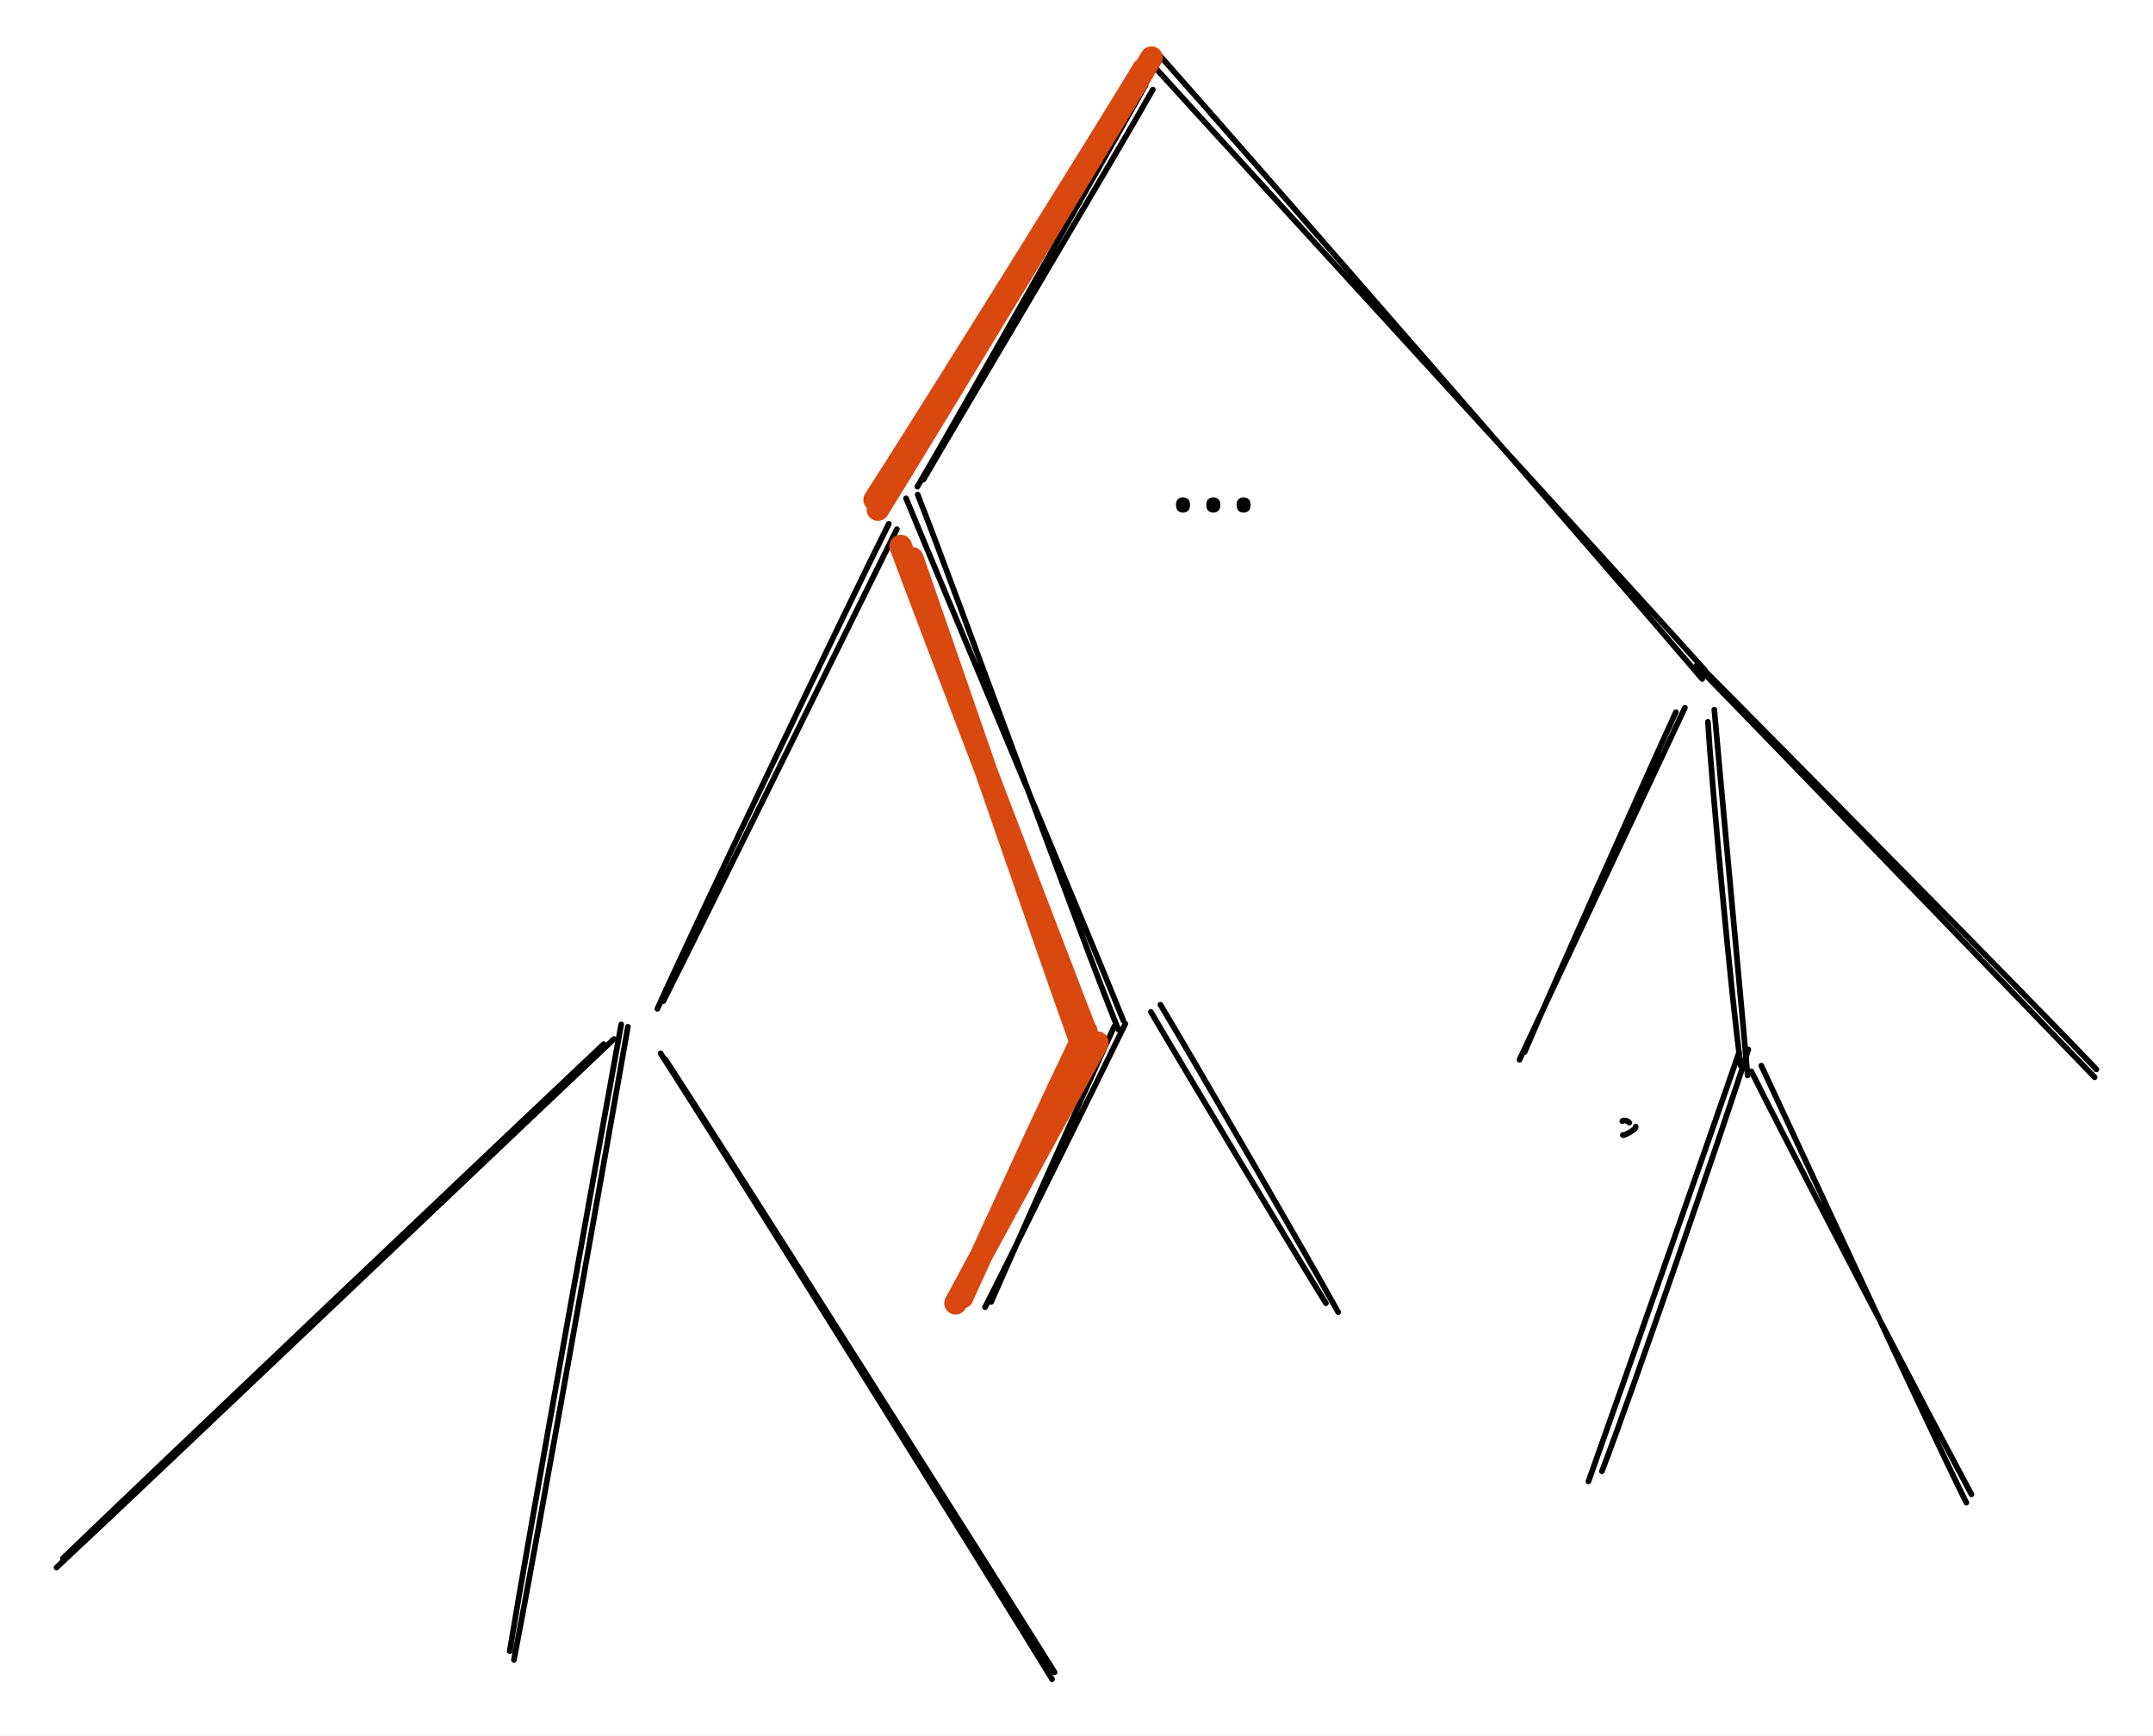
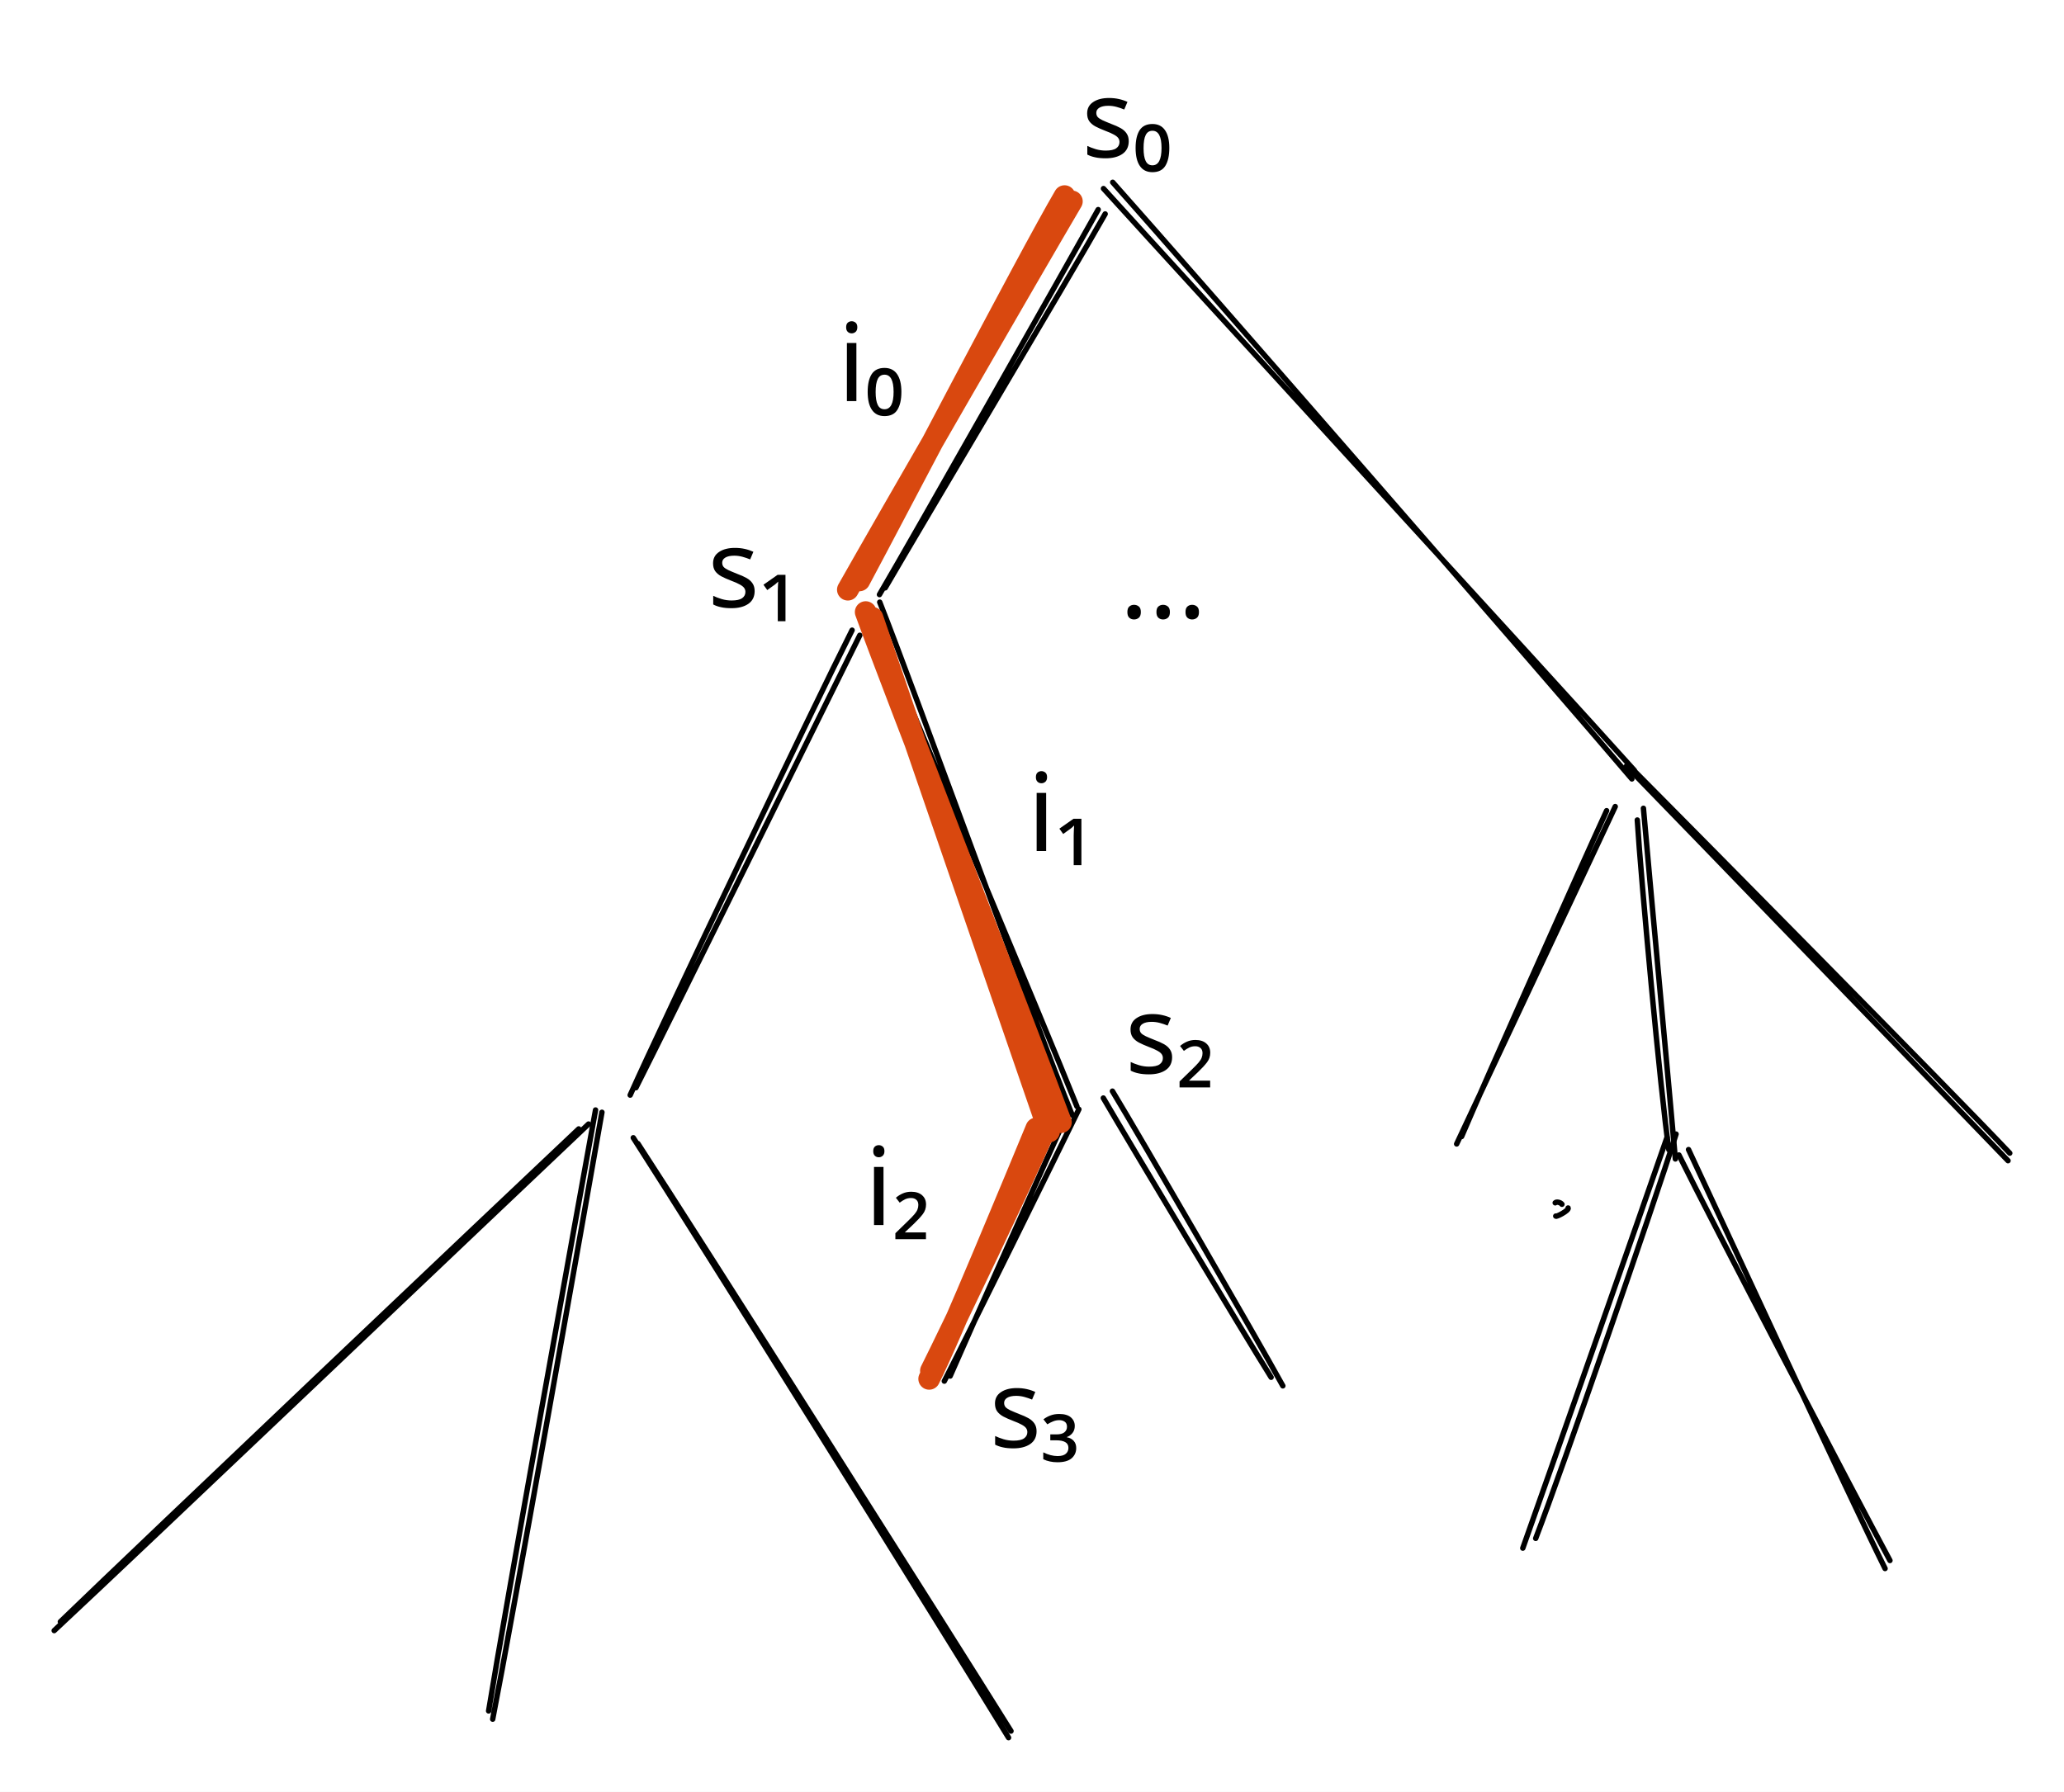
- <svg xmlns="http://www.w3.org/2000/svg" version="1.1" viewBox="0 0 380.699 306.938" width="761.398" height="613.876">
+ <svg xmlns="http://www.w3.org/2000/svg" version="1.1" viewBox="0 0 380.699 330.566" width="761.398" height="661.132">
  <defs>
    <style>
      @font-face {
        font-family: "Virgil";
        src: url("https://excalidraw.com/Virgil.woff2");
      }
      @font-face {
        font-family: "Cascadia";
        src: url("https://excalidraw.com/Cascadia.woff2");
      }
    </style>
  </defs>
-   <rect x="0" y="0" width="380.699" height="306.938" fill="#ffffff" />
+   <rect x="0" y="0" width="380.699" height="330.566" fill="#ffffff" />
  <g stroke-linecap="round">
-     <g transform="translate(203.5055 15.37153) rotate(0 -20.4777 35.17865)">
+     <g transform="translate(203.5055 39) rotate(0 -20.4777 35.17865)">
      <path d="M0.34 0.47 C-6.24 12.14, -33.44 57.77, -40.23 69.45 M-0.95 -0.33 C-7.63 11.55, -34.55 59.22, -41.29 70.69" stroke="#000000" stroke-width="1" fill="none" />
    </g>
  </g>
  <g stroke-linecap="round">
-     <g transform="translate(158.5055 93.37153) rotate(0 -21.09192 42.14346)">
+     <g transform="translate(158.5055 117) rotate(0 -21.09192 42.14346)">
      <path d="M0.08 0.2 C-6.8 14.06, -34.24 69.86, -41.21 83.67 M-1.34 -0.74 C-8.4 13.26, -35.96 70.94, -42.27 85.03" stroke="#000000" stroke-width="1" fill="none" />
    </g>
  </g>
  <g stroke-linecap="round">
-     <g transform="translate(160.5055 87.37153) rotate(0 18.92374 47.40794)">
+     <g transform="translate(160.5055 111) rotate(0 18.92374 47.40794)">
      <path d="M-0.29 0.75 C6.08 16.28, 31.93 77.62, 38.13 93.12 M1.76 0.09 C7.99 15.85, 31 79.43, 37.26 94.72" stroke="#000000" stroke-width="1" fill="none" />
    </g>
  </g>
  <g stroke-linecap="round">
-     <g transform="translate(107.5055 184.3715) rotate(0 -48.22905 46.09701)">
+     <g transform="translate(107.5055 208) rotate(0 -48.22905 46.09701)">
      <path d="M-0.76 0.27 C-16.84 15.45, -80.62 75.97, -96.37 91.19 M1.05 -0.63 C-15.23 14.75, -81.4 77.8, -97.51 92.82" stroke="#000000" stroke-width="1" fill="none" />
    </g>
  </g>
  <g stroke-linecap="round">
-     <g transform="translate(110.5055 180.3715) rotate(0 -9.927804 56.96953)">
+     <g transform="translate(110.5055 204) rotate(0 -9.927804 56.96953)">
      <path d="M0.52 1.2 C-2.76 19.86, -16.03 94.82, -19.63 113.16 M-0.66 0.78 C-4.08 19.65, -17.37 93.08, -20.38 111.64" stroke="#000000" stroke-width="1" fill="none" />
    </g>
  </g>
  <g stroke-linecap="round">
-     <g transform="translate(116.5055 187.3715) rotate(0 35.13259 54.23371)">
+     <g transform="translate(116.5055 211) rotate(0 35.13259 54.23371)">
      <path d="M1.15 -0.03 C12.95 18.08, 58.67 90.24, 69.97 108.36 M0.3 -1.1 C12.09 17.2, 58.23 91.08, 69.52 109.57" stroke="#000000" stroke-width="1" fill="none" />
    </g>
  </g>
  <g stroke-linecap="round">
-     <g transform="translate(197.5055 180.3715) rotate(0 -10.9208 25.72414)">
+     <g transform="translate(197.5055 204) rotate(0 -10.9208 25.72414)">
      <path d="M-0.46 1.11 C-4.34 9.49, -18.57 41.44, -22.25 49.86 M1.49 0.65 C-2.65 9.17, -19.15 42.64, -23.33 50.8" stroke="#000000" stroke-width="1" fill="none" />
    </g>
  </g>
  <g stroke-linecap="round">
-     <g transform="translate(204.5055 179.3715) rotate(0 15.55696 25.48305)">
+     <g transform="translate(204.5055 203) rotate(0 15.55696 25.48305)">
      <path d="M-1 -0.43 C3.9 7.99, 24.66 42.63, 29.95 51.09 M0.68 -1.7 C5.88 6.88, 27.25 43.84, 32.11 52.67" stroke="#000000" stroke-width="1" fill="none" />
    </g>
  </g>
  <g stroke-linecap="round">
-     <g transform="translate(204.5055 11.37153) rotate(0 47.98914 53.66433)">
+     <g transform="translate(204.5055 35) rotate(0 47.98914 53.66433)">
      <path d="M-0.97 -0.21 C15.1 17.53, 80.88 89.2, 96.94 107.11 M0.73 -1.37 C16.67 16.53, 80.89 90.36, 96.49 108.7" stroke="#000000" stroke-width="1" fill="none" />
    </g>
  </g>
  <g stroke-linecap="round">
-     <g transform="translate(287.5055 199.3715) rotate(0 0.540119 0.0800987)">
+     <g transform="translate(287.5055 223) rotate(0 0.540119 0.0800987)">
      <path d="M0.59 -0.83 C0.3 -1.21, -0.44 -1.34, -0.65 -1.1 M-0.55 1.35 C-0.55 1.59, 1.92 0.33, 1.73 -0.14" stroke="#000000" stroke-width="1" fill="none" />
    </g>
  </g>
  <g stroke-linecap="round">
-     <g transform="translate(297.5055 125.3715) rotate(0 -14.20471 30.92255)">
+     <g transform="translate(297.5055 149) rotate(0 -14.20471 30.92255)">
      <path d="M-1.17 0.56 C-5.82 10.68, -23.56 50.42, -27.92 60.68 M0.42 -0.2 C-4.38 10.1, -24.13 51.96, -28.83 62.04" stroke="#000000" stroke-width="1" fill="none" />
    </g>
  </g>
  <g stroke-linecap="round">
-     <g transform="translate(302.5055 126.3715) rotate(0 3.000394 31.46677)">
+     <g transform="translate(302.5055 150) rotate(0 3.000394 31.46677)">
      <path d="M0.62 -0.88 C1.55 9.92, 5.6 53.26, 6.51 63.81 M-0.51 1.28 C0.13 11.83, 3.8 51.76, 5.31 62.11" stroke="#000000" stroke-width="1" fill="none" />
    </g>
  </g>
  <g stroke-linecap="round">
-     <g transform="translate(301.5055 118.3715) rotate(0 33.83461 35.73323)">
+     <g transform="translate(301.5055 142) rotate(0 33.83461 35.73323)">
      <path d="M-0.04 0.25 C11.53 11.92, 57.86 58.75, 69.19 70.74 M-1.52 -0.67 C10.01 11.13, 57.42 60.29, 68.87 72.13" stroke="#000000" stroke-width="1" fill="none" />
    </g>
  </g>
  <g stroke-linecap="round">
-     <g transform="translate(308.5055 185.3715) rotate(0 -13.49558 38.41647)">
+     <g transform="translate(308.5055 209) rotate(0 -13.49558 38.41647)">
      <path d="M-1.03 0.83 C-5.45 13.68, -23.22 64.25, -27.63 76.61 M0.64 0.22 C-3.29 12.76, -20.39 62.22, -25.25 74.81" stroke="#000000" stroke-width="1" fill="none" />
    </g>
  </g>
  <g stroke-linecap="round">
-     <g transform="translate(310.5055 189.3715) rotate(0 18.63178 37.72326)">
+     <g transform="translate(310.5055 213) rotate(0 18.63178 37.72326)">
      <path d="M-0.83 0.08 C5.34 12.56, 31.45 62.54, 38.09 74.89 M0.94 -0.92 C6.86 11.76, 30.88 63.7, 37.19 76.37" stroke="#000000" stroke-width="1" fill="none" />
    </g>
  </g>
-   <g transform="translate(206.5055 72.37153) rotate(0 8.5 13)">
+   <g transform="translate(206.5055 96) rotate(0 8.5 13)">
    <text x="0" y="18" font-family="Virgil, Segoe UI Emoji" font-size="20px" fill="#000000" text-anchor="start" style="white-space: pre;" direction="ltr">...</text>
  </g>
+   <g transform="translate(199.5055 10) rotate(0 10 13.5)">
+     <text x="0" y="19" font-family="Virgil, Segoe UI Emoji" font-size="20px" fill="#000000" text-anchor="start" style="white-space: pre;" direction="ltr">s₀</text>
+   </g>
  <g stroke-linecap="round">
-     <g transform="translate(203.5055 11.37153) rotate(0 -24.36892 38.78445)">
-       <path d="M0.1 -1.17 C-7.77 12.12, -40.06 65.48, -48.27 78.74 M-1.31 0.84 C-9.18 13.86, -40.72 64.44, -48.84 77" stroke="#d9480f" stroke-width="4" fill="none" />
+     <g transform="translate(197.5055 37) rotate(0 -20.45892 35.48251)">
+       <path d="M0.2 0.15 C-6.78 11.99, -34.44 59.96, -41.12 71.79 M-1.15 -0.82 C-7.85 10.62, -32.43 57.85, -38.99 70.08" stroke="#d9480f" stroke-width="4" fill="none" />
    </g>
  </g>
  <g stroke-linecap="round">
-     <g transform="translate(159.5055 97.37153) rotate(0 16.16336 42.80901)">
-       <path d="M-0.25 -0.81 C5 13.3, 26.98 70.78, 32.58 85.27 M1.82 1.38 C6.78 15.58, 26.25 72.06, 31.41 86.43" stroke="#d9480f" stroke-width="4" fill="none" />
+     <g transform="translate(160.5055 114) rotate(0 17.17672 46.83908)">
+       <path d="M0.42 -0.02 C5.73 15.71, 27.59 79.03, 32.99 94.75 M-0.83 -1.08 C4.75 14.28, 29.19 76.88, 35.18 93.03" stroke="#d9480f" stroke-width="4" fill="none" />
    </g>
  </g>
  <g stroke-linecap="round">
-     <g transform="translate(192.5055 183.3715) rotate(0 -10.99119 23.01375)">
-       <path d="M-0.43 -1.06 C-4.34 6.49, -18.8 38.21, -22.38 46.05 M1.55 1 C-2.66 8.6, -19.5 39.46, -23.54 47.09" stroke="#d9480f" stroke-width="4" fill="none" />
+     <g transform="translate(192.5055 208) rotate(0 -10.52925 23.27831)">
+       <path d="M0.07 0.8 C-3.22 8.38, -17.06 37.45, -20.8 44.9 M-1.36 0.18 C-4.6 8, -17.45 39.17, -21.12 46.38" stroke="#d9480f" stroke-width="4" fill="none" />
    </g>
  </g>
+   <g transform="translate(130.5055 93) rotate(0 10 13.5)">
+     <text x="0" y="19" font-family="Virgil, Segoe UI Emoji" font-size="20px" fill="#000000" text-anchor="start" style="white-space: pre;" direction="ltr">s₁</text>
+   </g>
+   <g transform="translate(207.5055 179) rotate(0 10 13.5)">
+     <text x="0" y="19" font-family="Virgil, Segoe UI Emoji" font-size="20px" fill="#000000" text-anchor="start" style="white-space: pre;" direction="ltr">s₂</text>
+   </g>
+   <g transform="translate(182.5055 248) rotate(0 10 13.5)">
+     <text x="0" y="19" font-family="Virgil, Segoe UI Emoji" font-size="20px" fill="#000000" text-anchor="start" style="white-space: pre;" direction="ltr">s₃</text>
+   </g>
+   <g transform="translate(154.5055 55) rotate(0 6.5 13.5)">
+     <text x="0" y="19" font-family="Virgil, Segoe UI Emoji" font-size="20px" fill="#000000" text-anchor="start" style="white-space: pre;" direction="ltr">i₀</text>
+   </g>
+   <g transform="translate(189.5055 138) rotate(0 6.5 13.5)">
+     <text x="0" y="19" font-family="Virgil, Segoe UI Emoji" font-size="20px" fill="#000000" text-anchor="start" style="white-space: pre;" direction="ltr">i₁</text>
+   </g>
+   <g transform="translate(159.5055 207) rotate(0 6.5 13.5)">
+     <text x="0" y="19" font-family="Virgil, Segoe UI Emoji" font-size="20px" fill="#000000" text-anchor="start" style="white-space: pre;" direction="ltr">i₂</text>
+   </g>
</svg>
